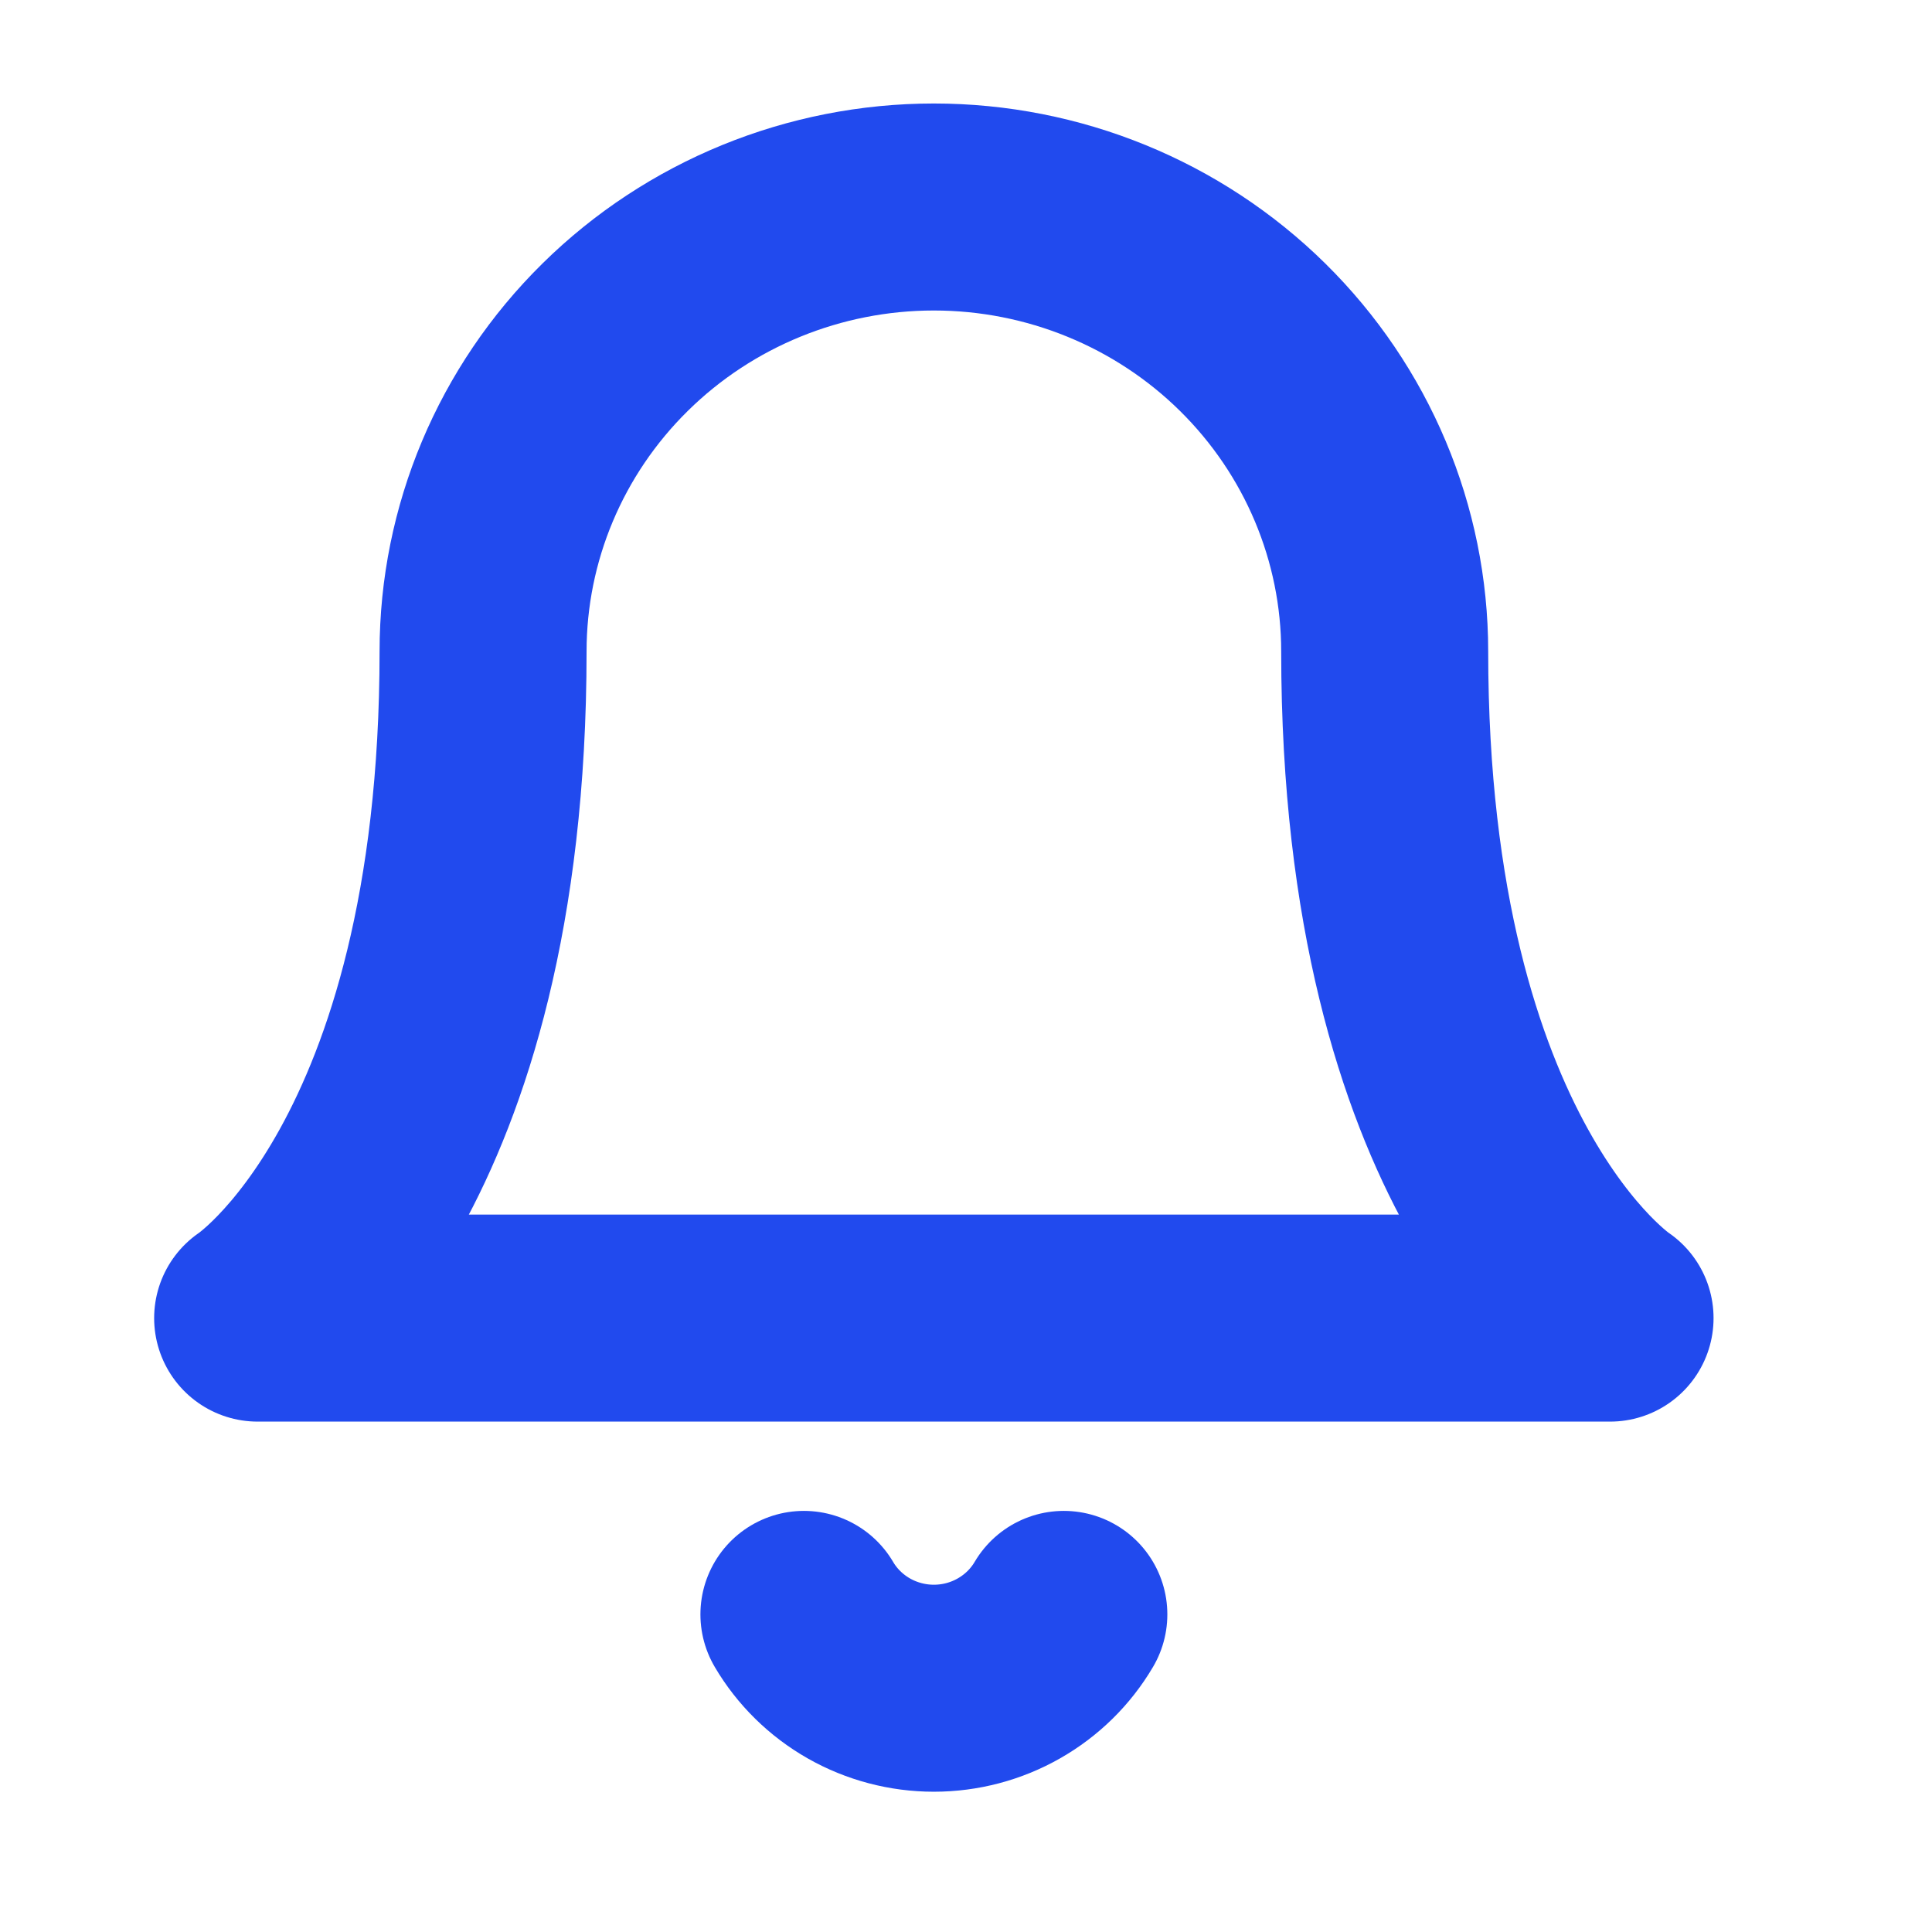
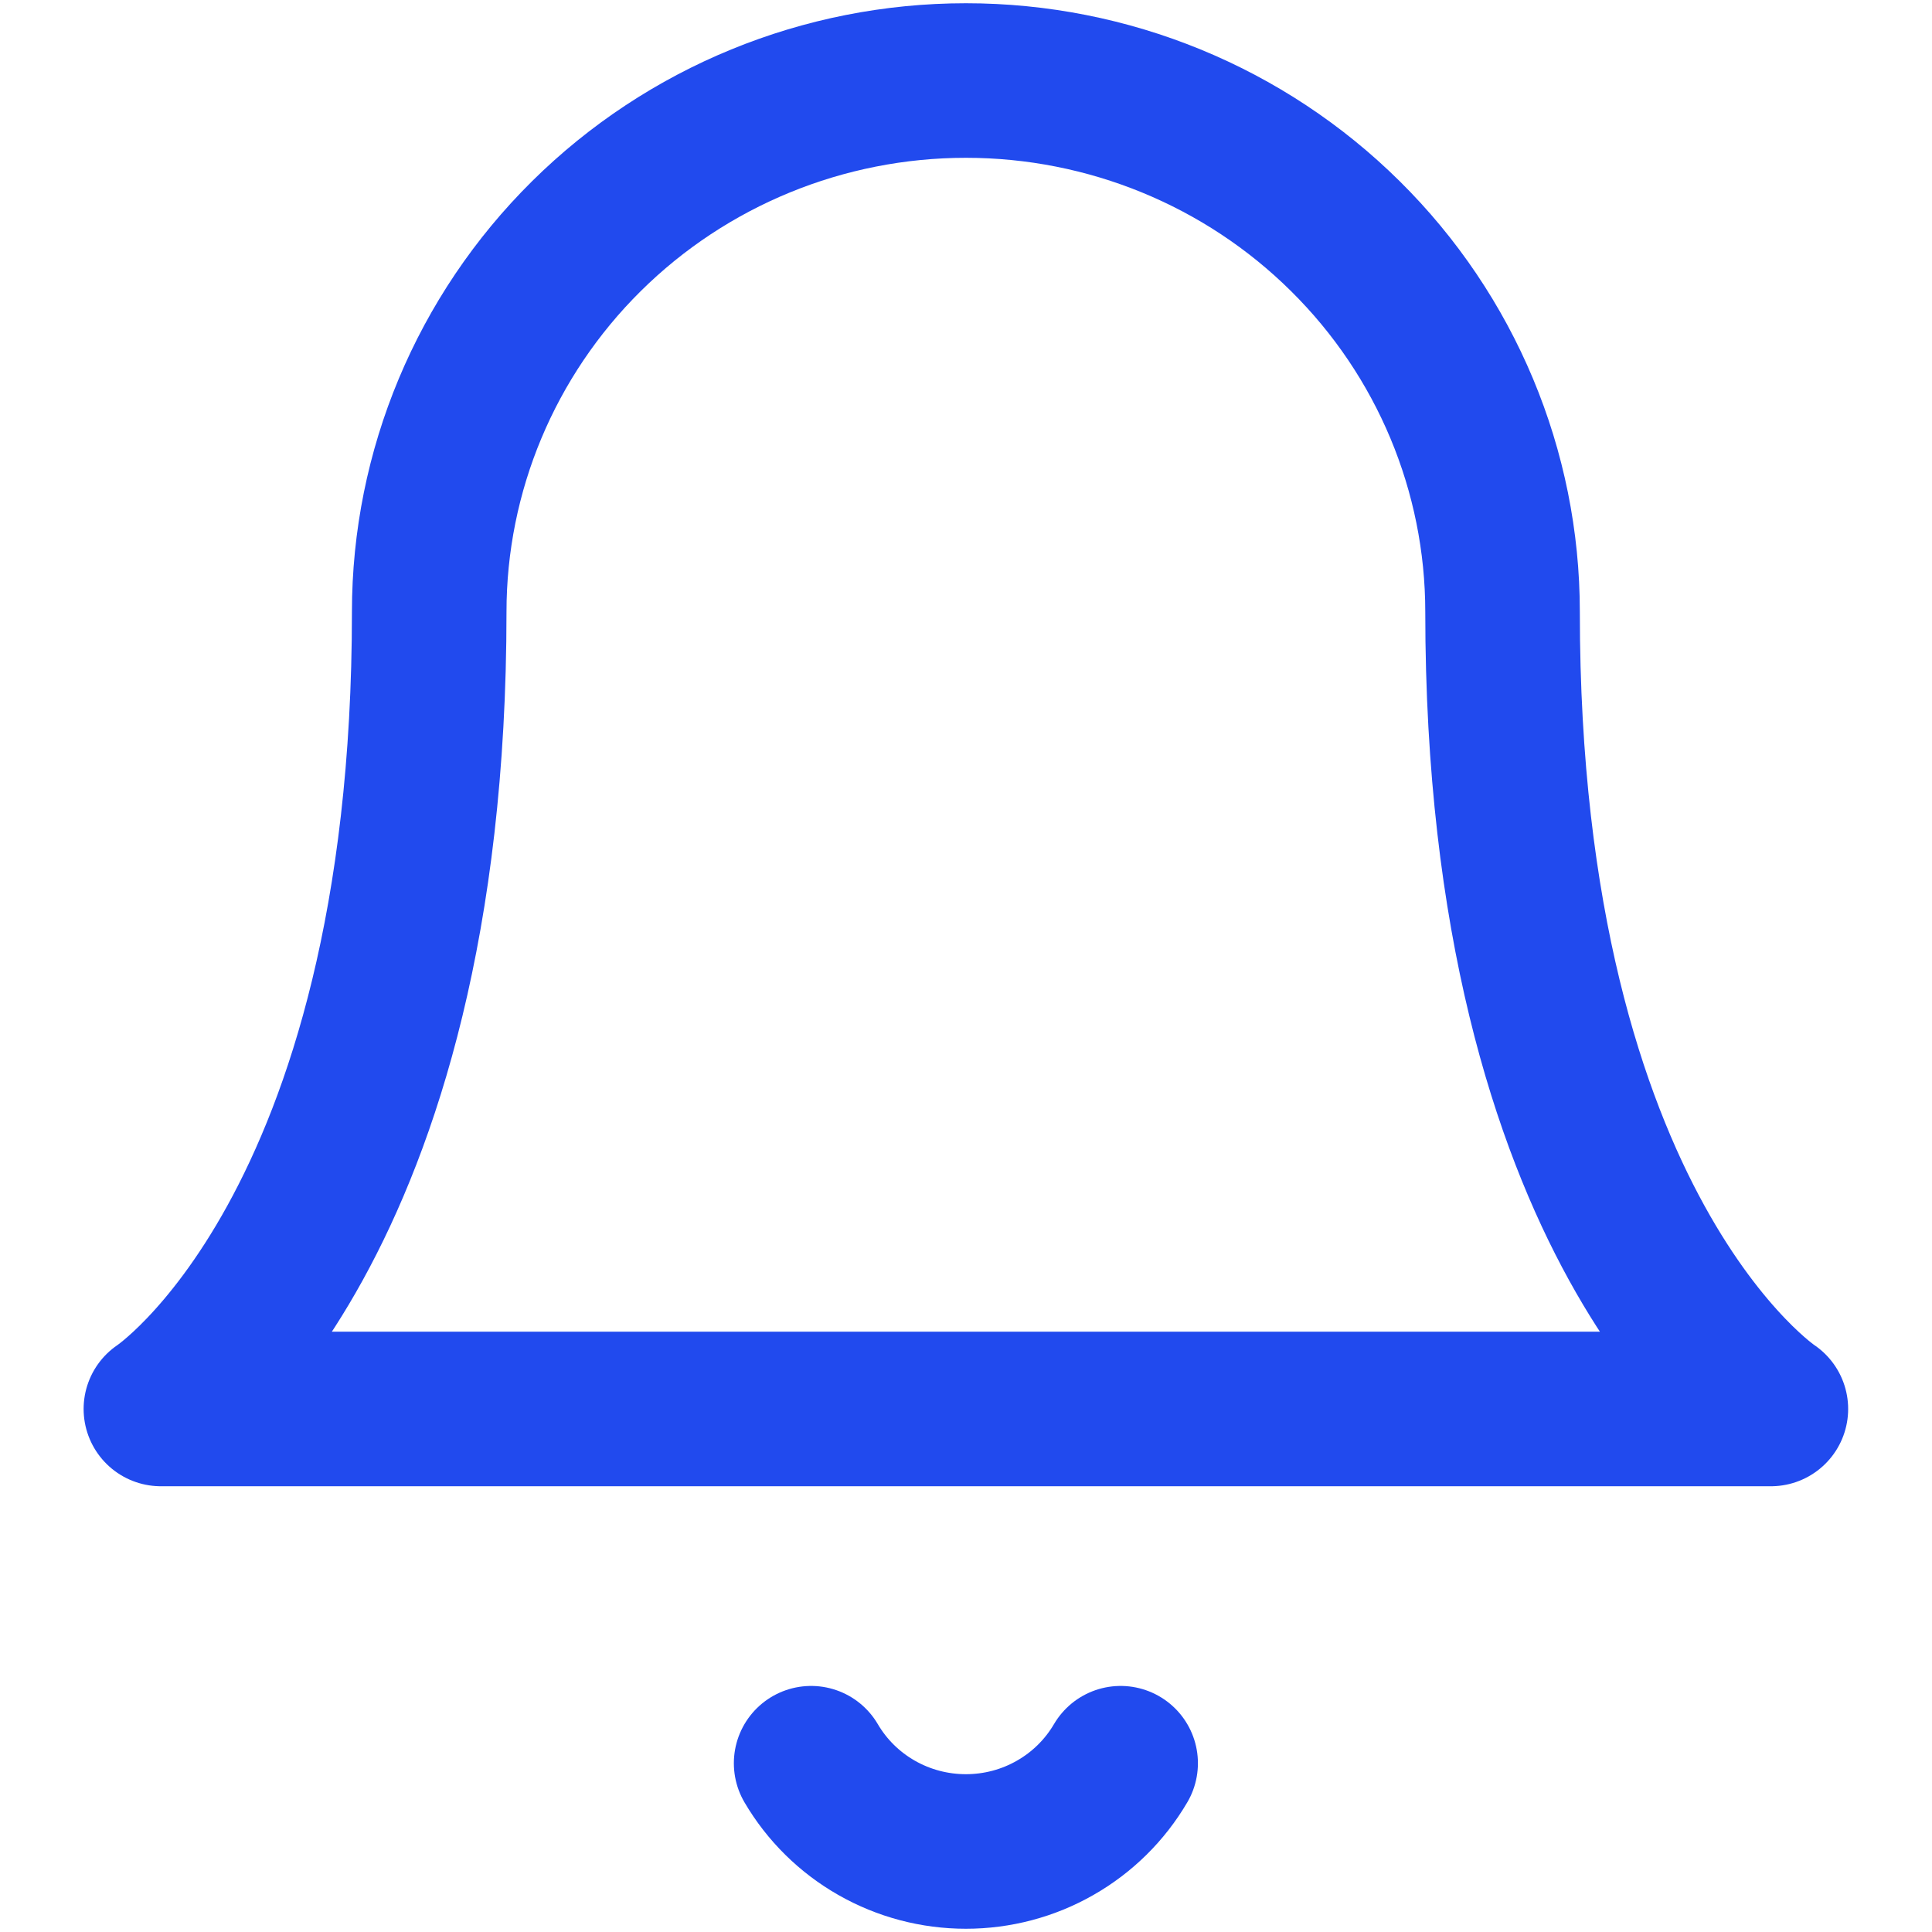
- <svg xmlns="http://www.w3.org/2000/svg" width="28" height="28" viewBox="0 0 28 28" fill="none">
-   <path d="M15.418 23.397C15.227 23.722 14.952 23.992 14.621 24.18C14.291 24.368 13.916 24.467 13.534 24.467C13.153 24.467 12.778 24.368 12.447 24.18C12.117 23.992 11.842 23.722 11.651 23.397M20.068 9.441C20.068 7.733 19.379 6.095 18.154 4.887C16.929 3.679 15.267 3 13.534 3C11.802 3 10.14 3.679 8.915 4.887C7.689 6.095 7.001 7.733 7.001 9.441C7.001 16.956 3.734 19.103 3.734 19.103H23.334C23.334 19.103 20.068 16.956 20.068 9.441Z" stroke="#214AEE" stroke-width="3" stroke-linecap="round" stroke-linejoin="round" />
+ <svg xmlns="http://www.w3.org/2000/svg" width="25" height="25" viewBox="0 0 25 25" fill="none">
+   <path d="M14.501 22.816C14.297 23.164 14.005 23.452 13.654 23.652C13.303 23.853 12.904 23.958 12.499 23.958C12.093 23.958 11.695 23.853 11.343 23.652C10.992 23.452 10.7 23.164 10.496 22.816M19.443 7.918C19.443 6.094 18.712 4.345 17.409 3.056C16.107 1.766 14.341 1.042 12.499 1.042C10.657 1.042 8.891 1.766 7.588 3.056C6.286 4.345 5.554 6.094 5.554 7.918C5.554 15.94 2.082 18.232 2.082 18.232H22.915C22.915 18.232 19.443 15.94 19.443 7.918Z" stroke="#214AEE" stroke-width="2" stroke-linecap="round" stroke-linejoin="round" />
</svg>
